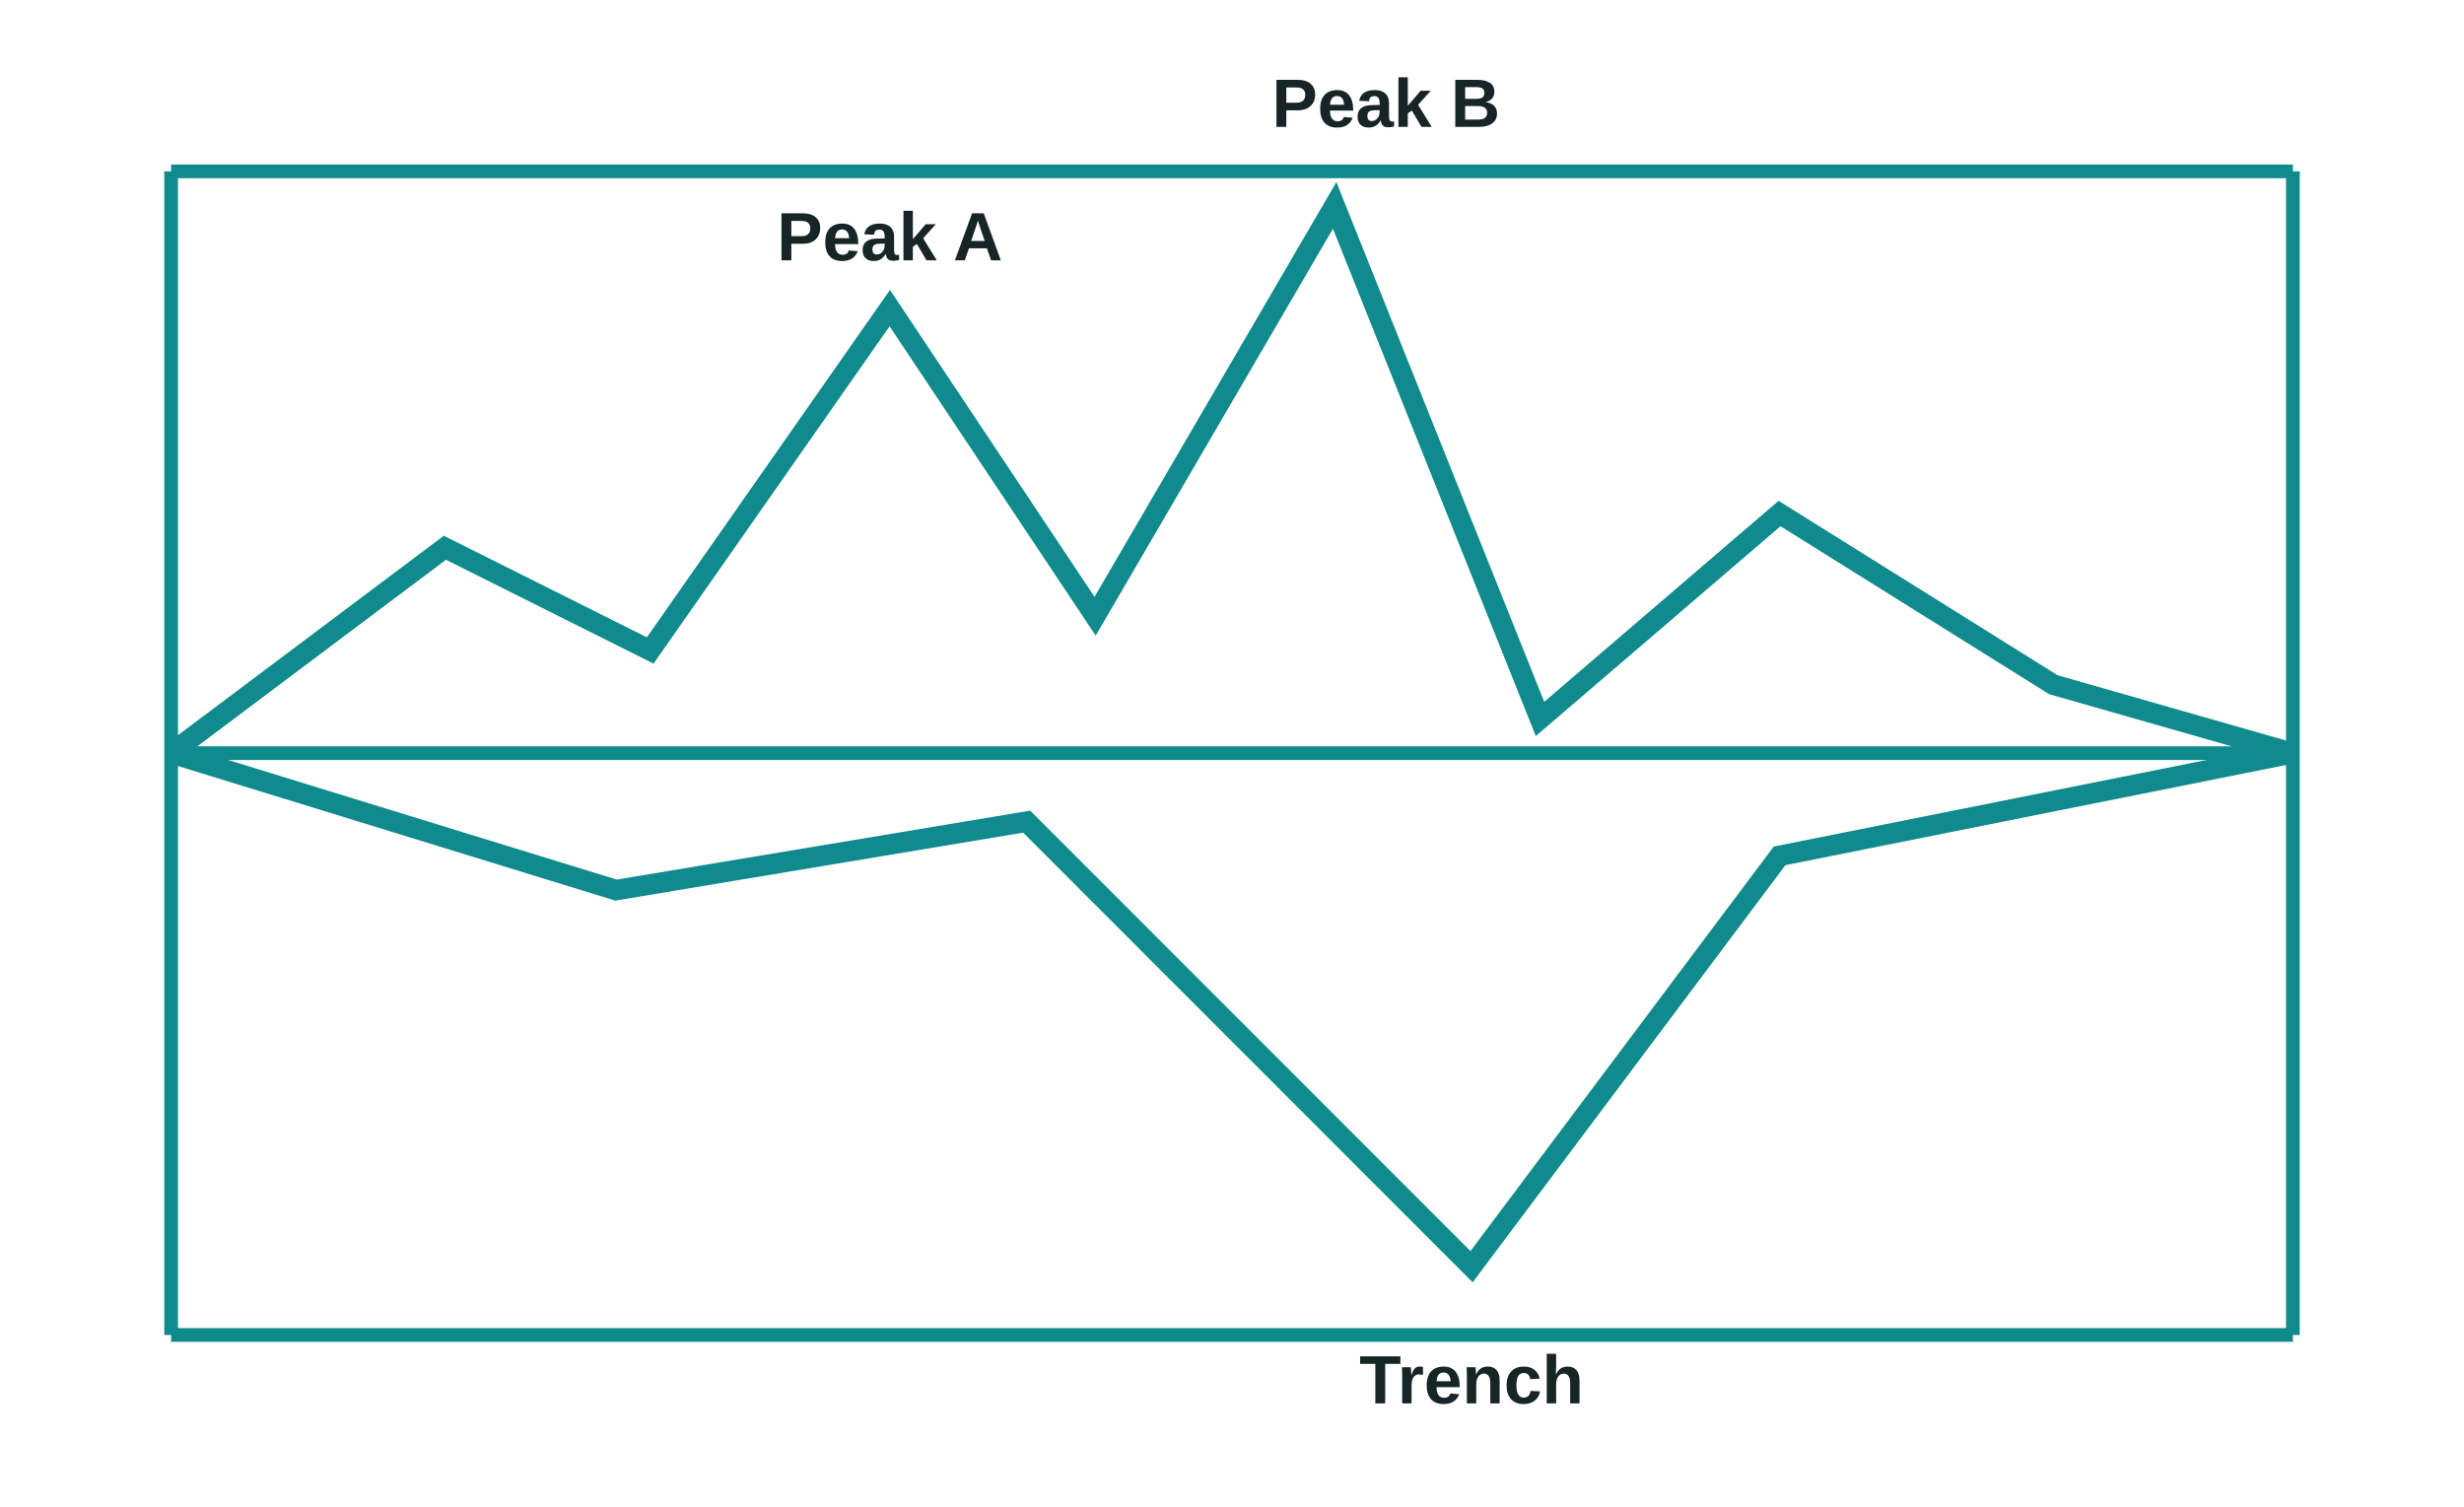
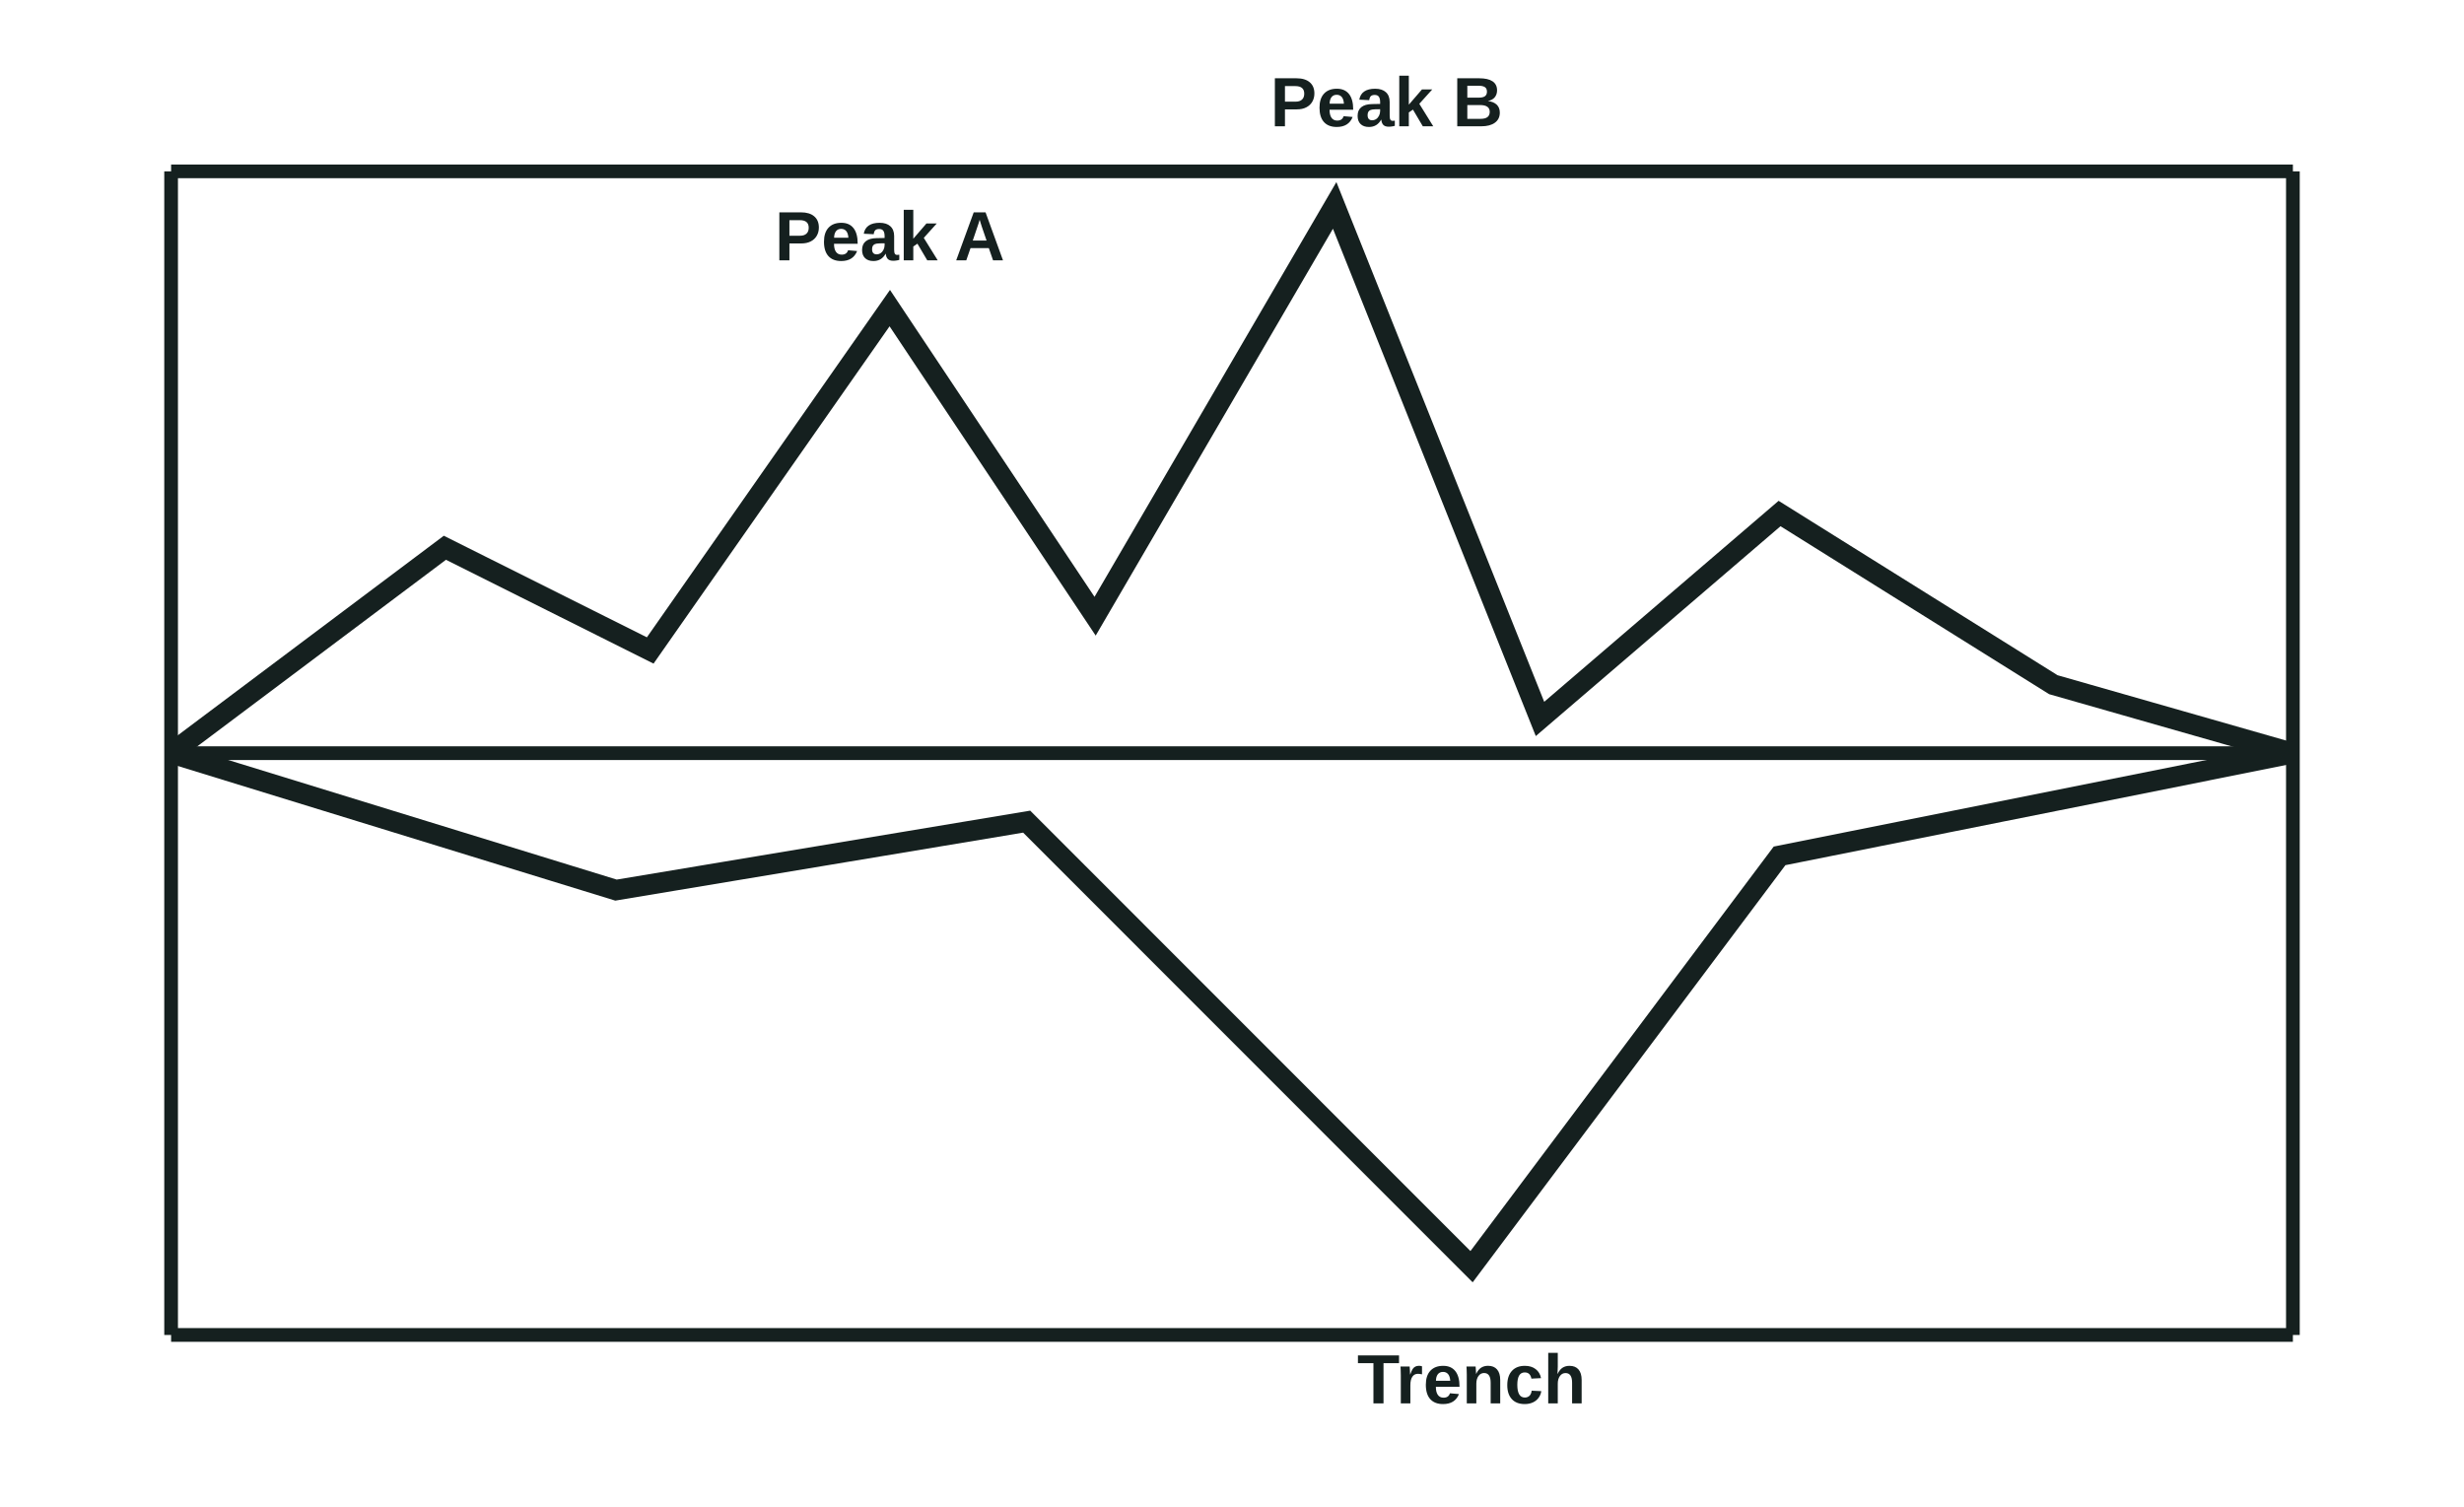
- <svg xmlns="http://www.w3.org/2000/svg" width="1024" height="626" style="overflow: hidden; display: block; background: rgb(255, 255, 255);" viewBox="0 0 1024 626">
+ <svg xmlns="http://www.w3.org/2000/svg" width="1024" height="626" style="overflow: hidden; display: block; background: var(--ld-figure-paper, #ffffff);" viewBox="0 0 1024 626">
  <defs>
-     <filter id="board_f1" width="300%" height="300%" filterUnits="userSpaceOnUse">
+     <filter id="ld-fig-38_f1" width="300%" height="300%" filterUnits="userSpaceOnUse">
      <feOffset in="SourceGraphic" result="offOut" dx="5" dy="5" />
      <feColorMatrix in="offOut" result="colorOut" type="matrix" values="0.1 0 0 0 0  0 0.1 0 0 0  0 0 0.1 0 0  0 0 0 1 0" />
      <feGaussianBlur in="colorOut" result="blurOut" stdDeviation="3" />
      <feBlend in="SourceGraphic" in2="blurOut" mode="normal" />
    </filter>
-     <clipPath id="board_ClipFull">
+     <clipPath id="ld-fig-38_ClipFull">
      <rect x="0" y="0" width="1024" height="626" rx="10" ry="10" />
    </clipPath>
  </defs>
  <g />
  <g />
  <g />
  <g>
-     <polygon id="board_ld-polygon-1" pointer-events="visibleStroke" fill-opacity="0" tabindex="-1" stroke="none" fill-rule="evenodd" points="71.111,71.222 952.889,71.222 952.889,554.778 71.111,554.778" display="inline" style="position: absolute; transition: fill 100ms, fill-opacity 100ms, stroke 100ms, stroke-opacity 100ms, stroke-width 100ms; clip-path: url(&quot;#board_ClipFull&quot;); visibility: inherit;" />
+     <polygon id="ld-fig-38_ld-polygon-1" fill="var(--ld-figure-accent-soft, #8a9795)" pointer-events="visiblePainted" fill-opacity="0" tabindex="-1" stroke="none" fill-rule="evenodd" points="71.111,71.222 952.889,71.222 952.889,554.778 71.111,554.778" display="inline" style="position: absolute; transition: fill 100ms, fill-opacity 100ms, stroke 100ms, stroke-opacity 100ms, stroke-width 100ms; clip-path: url(&quot;#ld-fig-38_ClipFull&quot;); visibility: inherit;" />
  </g>
  <g />
  <g>
-     <path id="board_jxgBoard1G1" stroke-linecap="round" stroke-linejoin="round" fill-rule="evenodd" stroke="#D55E00" stroke-opacity="1" stroke-width="1px" pointer-events="visibleStroke" fill-opacity="0" tabindex="null" d="M 0 0" display="none" style="position: absolute; transition: fill 100ms, fill-opacity 100ms, stroke 100ms, stroke-opacity 100ms, stroke-width 100ms; clip-path: url(&quot;#board_ClipFull&quot;); visibility: hidden;" />
-     <path id="board_jxgBoard1G2" stroke-linecap="round" stroke-linejoin="round" fill-rule="evenodd" stroke="#D55E00" stroke-opacity="1" stroke-width="1px" pointer-events="visibleStroke" fill-opacity="0" tabindex="null" d="M 0 0" display="none" style="position: absolute; transition: fill 100ms, fill-opacity 100ms, stroke 100ms, stroke-opacity 100ms, stroke-width 100ms; clip-path: url(&quot;#board_ClipFull&quot;); visibility: hidden;" />
-     <line id="board_jxgBoard1L7" stroke="#0f8b8d" stroke-opacity="1" stroke-width="5.689px" pointer-events="visibleStroke" fill-opacity="0" tabindex="-1" x1="952.889" y1="71.222" x2="952.889" y2="554.778" stroke-linecap="butt" display="inline" style="position: absolute; clip-path: url(&quot;#board_ClipFull&quot;); visibility: inherit;" />
-     <line id="board_jxgBoard1L8" stroke="#0f8b8d" stroke-opacity="1" stroke-width="5.689px" pointer-events="visibleStroke" fill-opacity="0" tabindex="-1" x1="952.889" y1="554.778" x2="71.111" y2="554.778" stroke-linecap="butt" display="inline" style="position: absolute; clip-path: url(&quot;#board_ClipFull&quot;); visibility: inherit;" />
-     <line id="board_jxgBoard1L9" stroke="#0f8b8d" stroke-opacity="1" stroke-width="5.689px" pointer-events="visibleStroke" fill-opacity="0" tabindex="-1" x1="71.111" y1="554.778" x2="71.111" y2="71.222" stroke-linecap="butt" display="inline" style="position: absolute; clip-path: url(&quot;#board_ClipFull&quot;); visibility: inherit;" />
-     <line id="board_jxgBoard1L10" stroke="#0f8b8d" stroke-opacity="1" stroke-width="5.689px" pointer-events="visibleStroke" fill-opacity="0" tabindex="-1" x1="71.111" y1="71.222" x2="952.889" y2="71.222" stroke-linecap="butt" display="inline" style="position: absolute; clip-path: url(&quot;#board_ClipFull&quot;); visibility: inherit;" />
+     <path id="ld-fig-38_jxgBoard1G1" stroke-linecap="round" stroke-linejoin="round" fill-rule="evenodd" stroke="#D55E00" stroke-opacity="1" stroke-width="1px" pointer-events="visibleStroke" fill-opacity="0" tabindex="null" d="M 0 0" display="none" style="position: absolute; transition: fill 100ms, fill-opacity 100ms, stroke 100ms, stroke-opacity 100ms, stroke-width 100ms; clip-path: url(&quot;#ld-fig-38_ClipFull&quot;); visibility: hidden;" />
+     <path id="ld-fig-38_jxgBoard1G2" stroke-linecap="round" stroke-linejoin="round" fill-rule="evenodd" stroke="#D55E00" stroke-opacity="1" stroke-width="1px" pointer-events="visibleStroke" fill-opacity="0" tabindex="null" d="M 0 0" display="none" style="position: absolute; transition: fill 100ms, fill-opacity 100ms, stroke 100ms, stroke-opacity 100ms, stroke-width 100ms; clip-path: url(&quot;#ld-fig-38_ClipFull&quot;); visibility: hidden;" />
+     <line id="ld-fig-38_jxgBoard1L7" stroke="var(--ld-figure-accent, #15201f)" stroke-opacity="1" stroke-width="5.689px" pointer-events="visibleStroke" fill-opacity="0" tabindex="-1" x1="952.889" y1="71.222" x2="952.889" y2="554.778" stroke-linecap="butt" display="inline" style="position: absolute; clip-path: url(&quot;#ld-fig-38_ClipFull&quot;); visibility: inherit;" />
+     <line id="ld-fig-38_jxgBoard1L8" stroke="var(--ld-figure-accent, #15201f)" stroke-opacity="1" stroke-width="5.689px" pointer-events="visibleStroke" fill-opacity="0" tabindex="-1" x1="952.889" y1="554.778" x2="71.111" y2="554.778" stroke-linecap="butt" display="inline" style="position: absolute; clip-path: url(&quot;#ld-fig-38_ClipFull&quot;); visibility: inherit;" />
+     <line id="ld-fig-38_jxgBoard1L9" stroke="var(--ld-figure-accent, #15201f)" stroke-opacity="1" stroke-width="5.689px" pointer-events="visibleStroke" fill-opacity="0" tabindex="-1" x1="71.111" y1="554.778" x2="71.111" y2="71.222" stroke-linecap="butt" display="inline" style="position: absolute; clip-path: url(&quot;#ld-fig-38_ClipFull&quot;); visibility: inherit;" />
+     <line id="ld-fig-38_jxgBoard1L10" stroke="var(--ld-figure-accent, #15201f)" stroke-opacity="1" stroke-width="5.689px" pointer-events="visibleStroke" fill-opacity="0" tabindex="-1" x1="71.111" y1="71.222" x2="952.889" y2="71.222" stroke-linecap="butt" display="inline" style="position: absolute; clip-path: url(&quot;#ld-fig-38_ClipFull&quot;); visibility: inherit;" />
  </g>
  <g />
  <g>
-     <line id="board_ld-segment-1" stroke="#0f8b8d" stroke-opacity="1" stroke-width="5.689px" pointer-events="visibleStroke" fill-opacity="0" tabindex="-1" x1="71.111" y1="313" x2="952.889" y2="313" stroke-linecap="butt" display="inline" style="position: absolute; clip-path: url(&quot;#board_ClipFull&quot;); visibility: inherit;" />
+     <line id="ld-fig-38_ld-segment-1" stroke="var(--ld-figure-accent, #15201f)" stroke-opacity="1" stroke-width="5.689px" pointer-events="visibleStroke" fill-opacity="0" tabindex="-1" x1="71.111" y1="313" x2="952.889" y2="313" stroke-linecap="butt" display="inline" style="position: absolute; clip-path: url(&quot;#ld-fig-38_ClipFull&quot;); visibility: inherit;" />
  </g>
  <g />
  <g>
-     <ellipse id="board_jxgBoard1P3" stroke="#D55E00" stroke-opacity="1" stroke-width="2px" fill="#D55E00" pointer-events="visiblePainted" fill-opacity="1" tabindex="null" cx="71.111" cy="71.222" rx="4" ry="4" display="none" style="position: absolute; transition: fill 100ms, fill-opacity 100ms, stroke 100ms, stroke-opacity 100ms, stroke-width 100ms, width 100ms, height 100ms, rx 100ms, ry 100ms; clip-path: url(&quot;#board_ClipFull&quot;); visibility: hidden;" />
-     <ellipse id="board_jxgBoard1P4" stroke="#D55E00" stroke-opacity="1" stroke-width="2px" fill="#D55E00" pointer-events="visiblePainted" fill-opacity="1" tabindex="null" cx="952.889" cy="71.222" rx="4" ry="4" display="none" style="position: absolute; transition: fill 100ms, fill-opacity 100ms, stroke 100ms, stroke-opacity 100ms, stroke-width 100ms, width 100ms, height 100ms, rx 100ms, ry 100ms; clip-path: url(&quot;#board_ClipFull&quot;); visibility: hidden;" />
-     <ellipse id="board_jxgBoard1P5" stroke="#D55E00" stroke-opacity="1" stroke-width="2px" fill="#D55E00" pointer-events="visiblePainted" fill-opacity="1" tabindex="null" cx="952.889" cy="554.778" rx="4" ry="4" display="none" style="position: absolute; transition: fill 100ms, fill-opacity 100ms, stroke 100ms, stroke-opacity 100ms, stroke-width 100ms, width 100ms, height 100ms, rx 100ms, ry 100ms; clip-path: url(&quot;#board_ClipFull&quot;); visibility: hidden;" />
-     <ellipse id="board_jxgBoard1P6" stroke="#D55E00" stroke-opacity="1" stroke-width="2px" fill="#D55E00" pointer-events="visiblePainted" fill-opacity="1" tabindex="null" cx="71.111" cy="554.778" rx="4" ry="4" display="none" style="position: absolute; transition: fill 100ms, fill-opacity 100ms, stroke 100ms, stroke-opacity 100ms, stroke-width 100ms, width 100ms, height 100ms, rx 100ms, ry 100ms; clip-path: url(&quot;#board_ClipFull&quot;); visibility: hidden;" />
-     <ellipse id="board_jxgBoard1P12" stroke="#D55E00" stroke-opacity="1" stroke-width="2px" fill="#D55E00" pointer-events="visiblePainted" fill-opacity="1" tabindex="null" cx="71.111" cy="313" rx="4" ry="4" display="none" style="position: absolute; transition: fill 100ms, fill-opacity 100ms, stroke 100ms, stroke-opacity 100ms, stroke-width 100ms, width 100ms, height 100ms, rx 100ms, ry 100ms; clip-path: url(&quot;#board_ClipFull&quot;); visibility: hidden;" />
-     <ellipse id="board_jxgBoard1P13" stroke="#D55E00" stroke-opacity="1" stroke-width="2px" fill="#D55E00" pointer-events="visiblePainted" fill-opacity="1" tabindex="null" cx="952.889" cy="313" rx="4" ry="4" display="none" style="position: absolute; transition: fill 100ms, fill-opacity 100ms, stroke 100ms, stroke-opacity 100ms, stroke-width 100ms, width 100ms, height 100ms, rx 100ms, ry 100ms; clip-path: url(&quot;#board_ClipFull&quot;); visibility: hidden;" />
+     <ellipse id="ld-fig-38_jxgBoard1P3" stroke="#D55E00" stroke-opacity="1" stroke-width="2px" fill="#D55E00" pointer-events="visiblePainted" fill-opacity="1" tabindex="null" cx="71.111" cy="71.222" rx="4" ry="4" display="none" style="position: absolute; transition: fill 100ms, fill-opacity 100ms, stroke 100ms, stroke-opacity 100ms, stroke-width 100ms, width 100ms, height 100ms, rx 100ms, ry 100ms; clip-path: url(&quot;#ld-fig-38_ClipFull&quot;); visibility: hidden;" />
+     <ellipse id="ld-fig-38_jxgBoard1P4" stroke="#D55E00" stroke-opacity="1" stroke-width="2px" fill="#D55E00" pointer-events="visiblePainted" fill-opacity="1" tabindex="null" cx="952.889" cy="71.222" rx="4" ry="4" display="none" style="position: absolute; transition: fill 100ms, fill-opacity 100ms, stroke 100ms, stroke-opacity 100ms, stroke-width 100ms, width 100ms, height 100ms, rx 100ms, ry 100ms; clip-path: url(&quot;#ld-fig-38_ClipFull&quot;); visibility: hidden;" />
+     <ellipse id="ld-fig-38_jxgBoard1P5" stroke="#D55E00" stroke-opacity="1" stroke-width="2px" fill="#D55E00" pointer-events="visiblePainted" fill-opacity="1" tabindex="null" cx="952.889" cy="554.778" rx="4" ry="4" display="none" style="position: absolute; transition: fill 100ms, fill-opacity 100ms, stroke 100ms, stroke-opacity 100ms, stroke-width 100ms, width 100ms, height 100ms, rx 100ms, ry 100ms; clip-path: url(&quot;#ld-fig-38_ClipFull&quot;); visibility: hidden;" />
+     <ellipse id="ld-fig-38_jxgBoard1P6" stroke="#D55E00" stroke-opacity="1" stroke-width="2px" fill="#D55E00" pointer-events="visiblePainted" fill-opacity="1" tabindex="null" cx="71.111" cy="554.778" rx="4" ry="4" display="none" style="position: absolute; transition: fill 100ms, fill-opacity 100ms, stroke 100ms, stroke-opacity 100ms, stroke-width 100ms, width 100ms, height 100ms, rx 100ms, ry 100ms; clip-path: url(&quot;#ld-fig-38_ClipFull&quot;); visibility: hidden;" />
+     <ellipse id="ld-fig-38_jxgBoard1P12" stroke="#D55E00" stroke-opacity="1" stroke-width="2px" fill="#D55E00" pointer-events="visiblePainted" fill-opacity="1" tabindex="null" cx="71.111" cy="313" rx="4" ry="4" display="none" style="position: absolute; transition: fill 100ms, fill-opacity 100ms, stroke 100ms, stroke-opacity 100ms, stroke-width 100ms, width 100ms, height 100ms, rx 100ms, ry 100ms; clip-path: url(&quot;#ld-fig-38_ClipFull&quot;); visibility: hidden;" />
+     <ellipse id="ld-fig-38_jxgBoard1P13" stroke="#D55E00" stroke-opacity="1" stroke-width="2px" fill="#D55E00" pointer-events="visiblePainted" fill-opacity="1" tabindex="null" cx="952.889" cy="313" rx="4" ry="4" display="none" style="position: absolute; transition: fill 100ms, fill-opacity 100ms, stroke 100ms, stroke-opacity 100ms, stroke-width 100ms, width 100ms, height 100ms, rx 100ms, ry 100ms; clip-path: url(&quot;#ld-fig-38_ClipFull&quot;); visibility: hidden;" />
  </g>
  <g />
  <g />
  <g />
  <g />
  <g />
  <g />
  <g />
  <g />
  <g />
  <g />
-   <g id="ld-raw-path-layer" transform="scale(2.844444 2.845455)">
-     <path d="M25 110 L65 80 L95 95 L130 45 L160 90 L195 30 L225 105 L260 75 L300 100 L335 110" fill="none" stroke="#0f8b8d" stroke-width="2.999" fill-opacity="1" stroke-opacity="1" />
-     <path d="M25 110 L90 130 L150 120 L215 185 L260 125 L335 110" fill="none" stroke="#0f8b8d" stroke-width="2.999" fill-opacity="1" stroke-opacity="1" />
+   <g id="ld-fig-38-raw-path-layer" transform="scale(2.844444 2.845455)">
+     <path d="M25 110 L65 80 L95 95 L130 45 L160 90 L195 30 L225 105 L260 75 L300 100 L335 110" fill="none" stroke="var(--ld-figure-accent, #15201f)" stroke-width="2.999" fill-opacity="0" stroke-opacity="1" />
+     <path d="M25 110 L90 130 L150 120 L215 185 L260 125 L335 110" fill="none" stroke="var(--ld-figure-accent, #15201f)" stroke-width="2.999" fill-opacity="0" stroke-opacity="1" />
  </g>
-   <g id="ld-label-layer">
-     <text fill="#172526" font-family="Arial, Helvetica, sans-serif" font-size="28.444" font-weight="600" dominant-baseline="alphabetic" data-label-id="text-1-label" x="369.778" y="108.2" text-anchor="middle">Peak A</text>
-     <text fill="#172526" font-family="Arial, Helvetica, sans-serif" font-size="28.444" font-weight="600" dominant-baseline="alphabetic" data-label-id="text-2-label" x="576" y="52.733" text-anchor="middle">Peak B</text>
-     <text fill="#172526" font-family="Arial, Helvetica, sans-serif" font-size="28.444" font-weight="600" dominant-baseline="alphabetic" data-label-id="text-3-label" x="611.556" y="583.222" text-anchor="middle">Trench</text>
+   <g id="ld-fig-38-label-layer">
+     <text fill="var(--ld-figure-ink, #15201f)" font-family="Arial, Helvetica, sans-serif" font-size="29" font-weight="600" dominant-baseline="alphabetic" data-label-id="text-1-label" x="369.778" y="108.2" text-anchor="middle">Peak A</text>
+     <text fill="var(--ld-figure-ink, #15201f)" font-family="Arial, Helvetica, sans-serif" font-size="29" font-weight="600" dominant-baseline="alphabetic" data-label-id="text-2-label" x="576.25" y="52.483" text-anchor="middle">Peak B</text>
+     <text fill="var(--ld-figure-ink, #15201f)" font-family="Arial, Helvetica, sans-serif" font-size="29" font-weight="600" dominant-baseline="alphabetic" data-label-id="text-3-label" x="611.556" y="583.222" text-anchor="middle">Trench</text>
  </g>
</svg>
